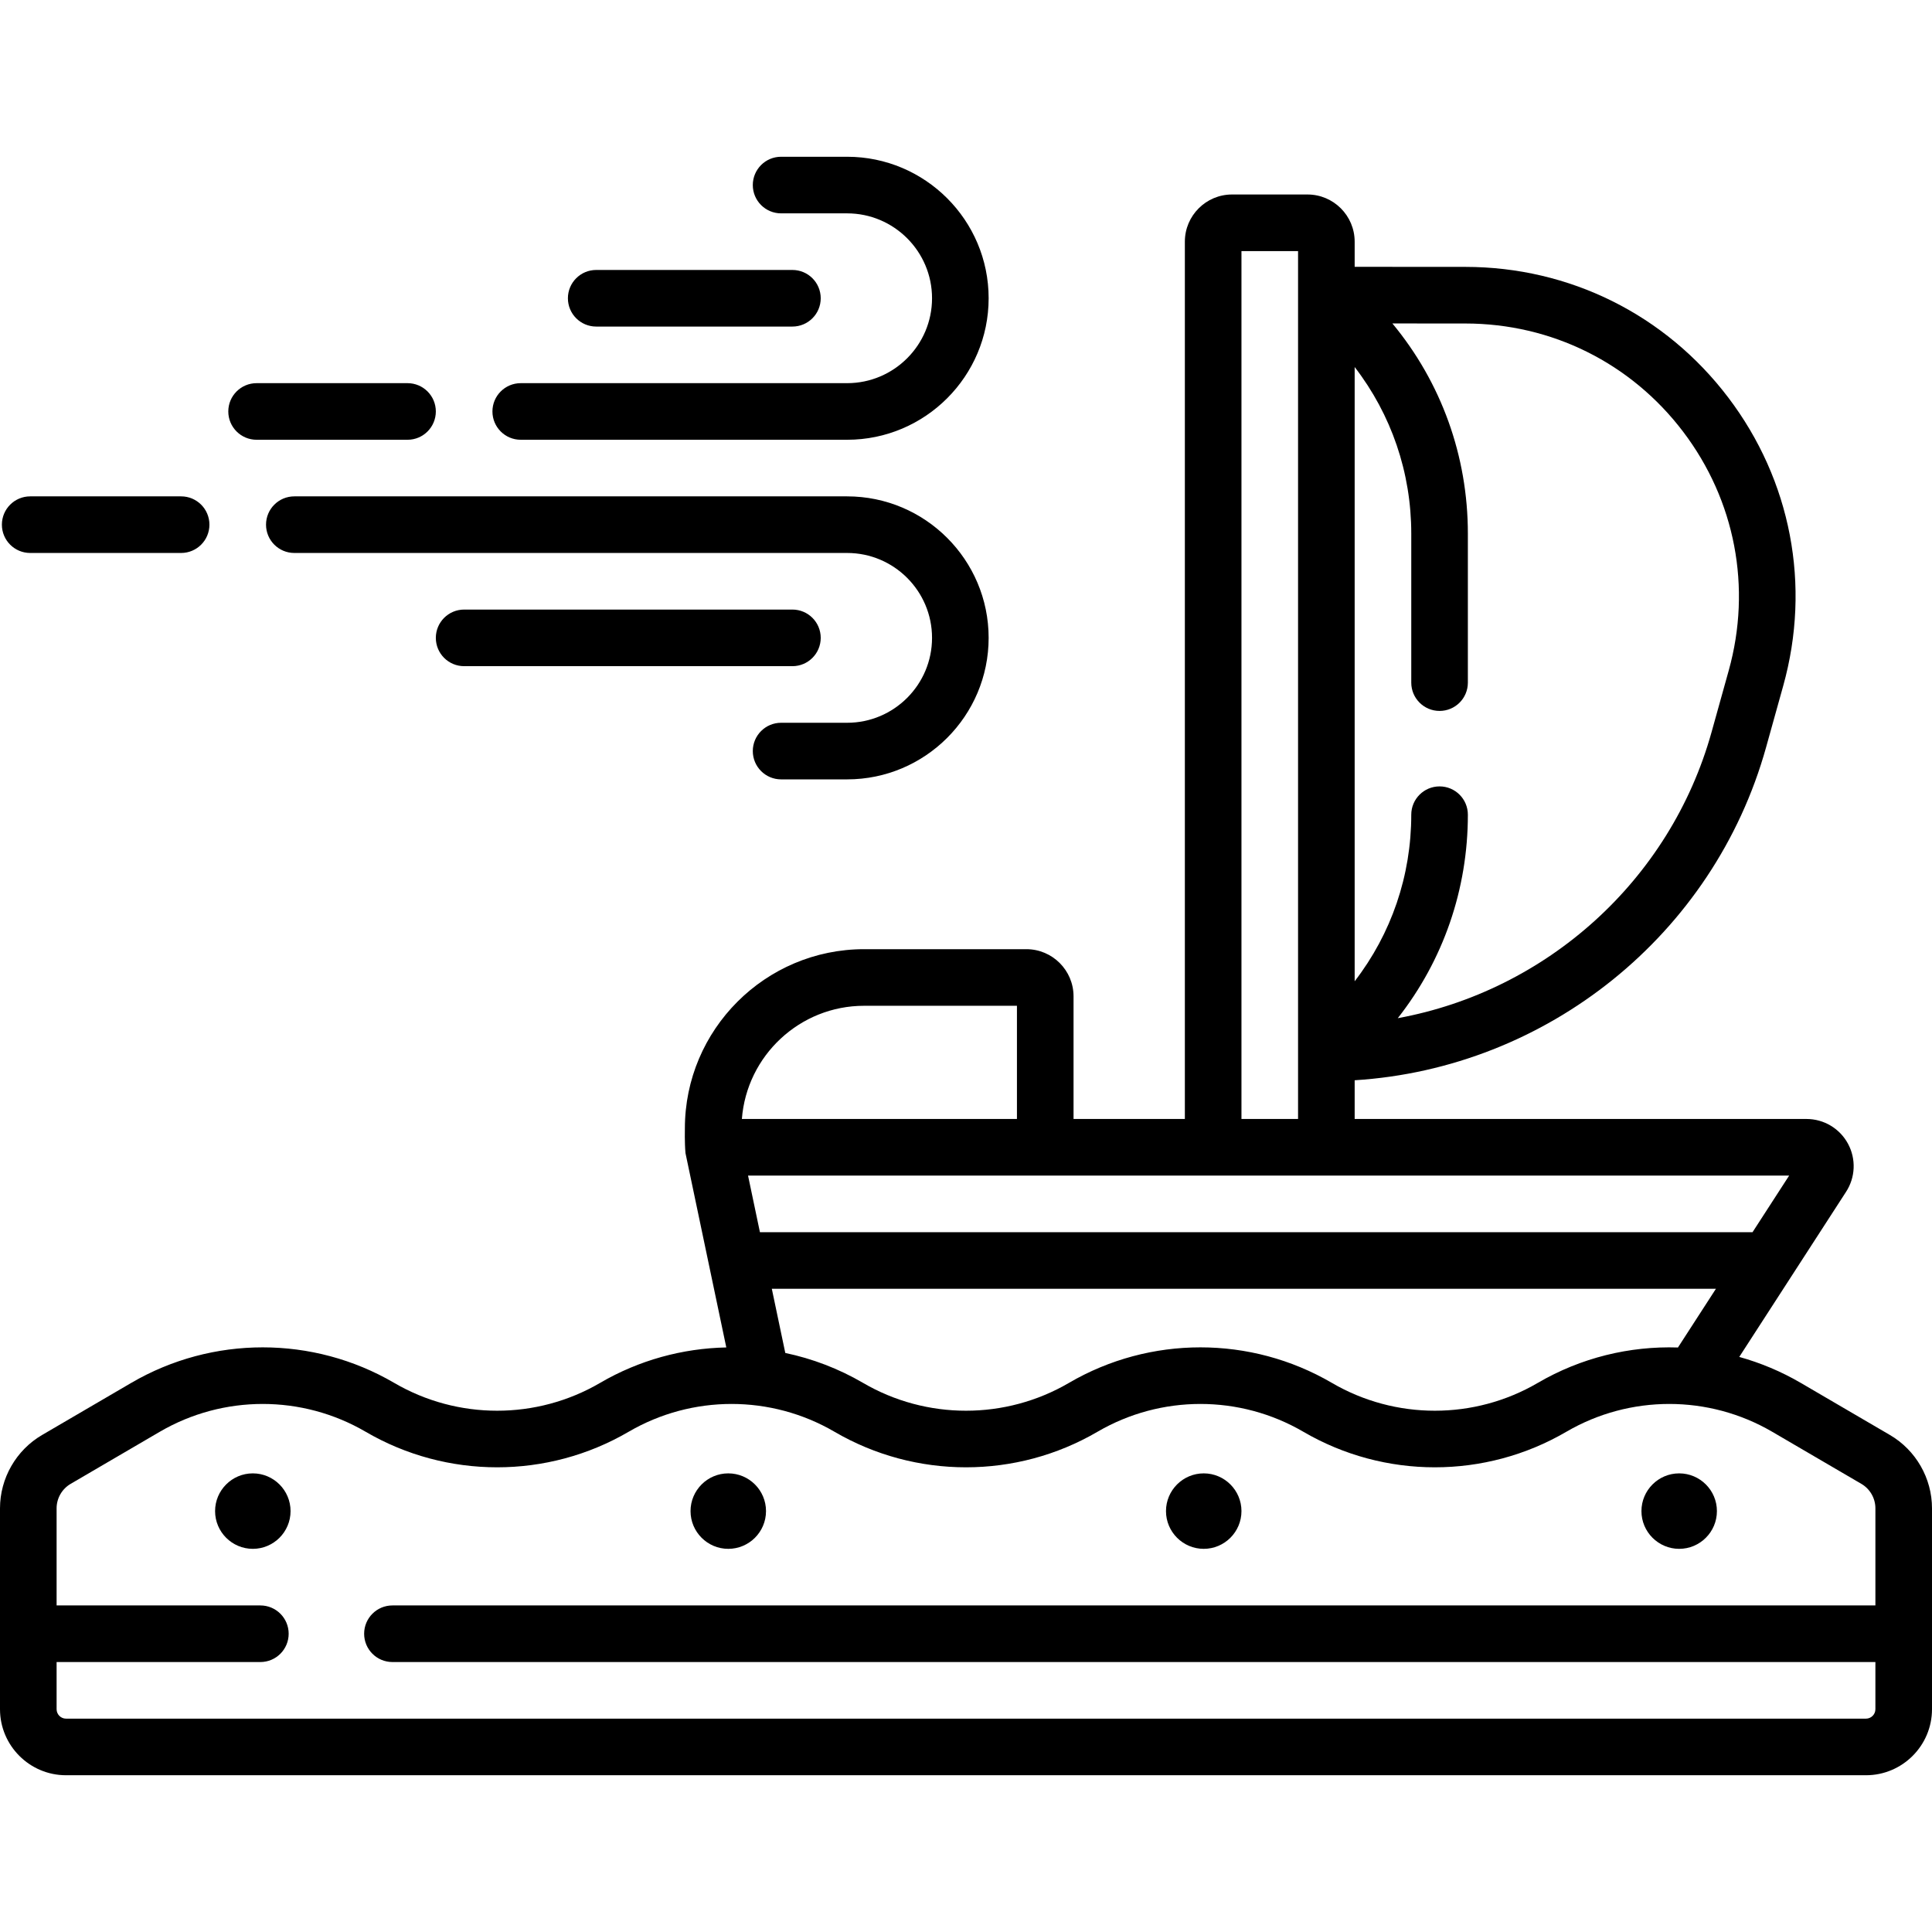
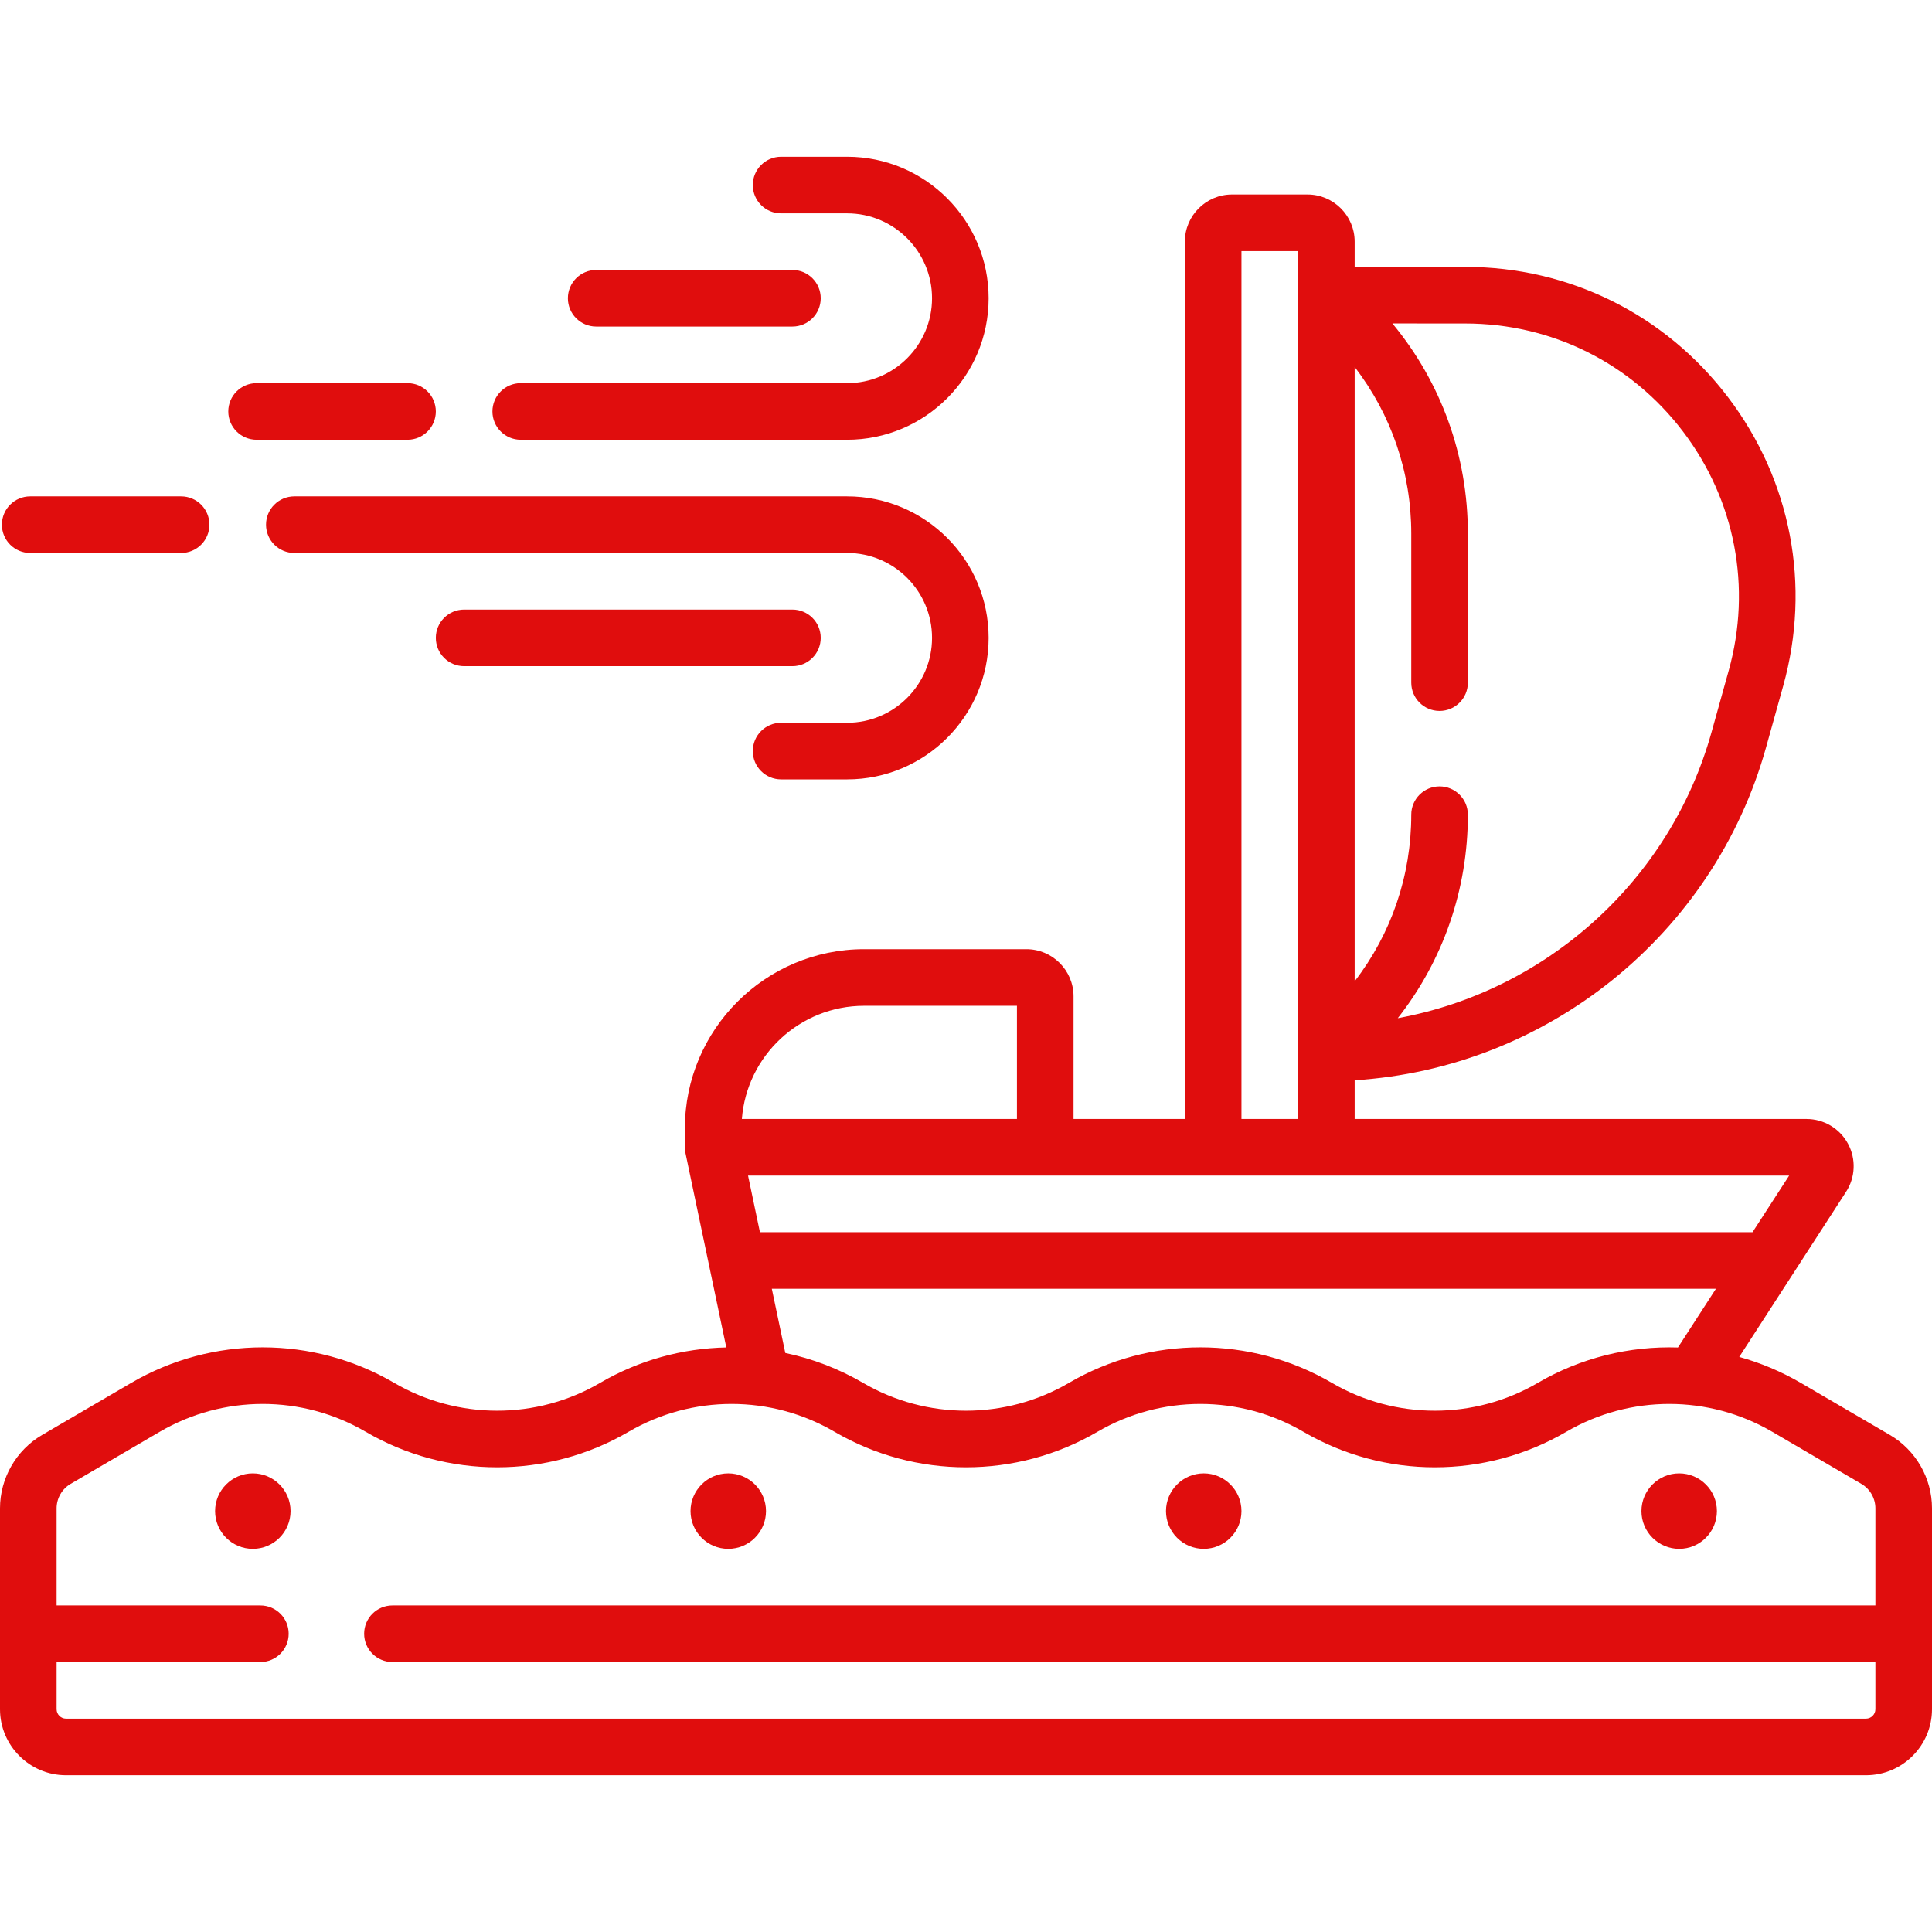
- <svg xmlns="http://www.w3.org/2000/svg" id="Layer_1" enable-background="new 0 0 512 512" height="512" viewBox="0 0 512 512" width="512">
+ <svg xmlns="http://www.w3.org/2000/svg" id="Layer_1" fill="#e00d0d" enable-background="new 0 0 512 512" height="512" viewBox="0 0 512 512" width="512">
  <g>
    <path d="m500.852 380.29-23.631-13.808c-5.178-3.026-10.661-5.315-16.299-6.883l28.269-43.701c2.523-3.846 2.733-8.748.548-12.795-2.185-4.048-6.399-6.562-10.999-6.562h-119.74v-10.26c50.968-3.185 95.18-38.551 109.028-88.229l4.551-16.328c7.407-26.573 2.091-54.417-14.586-76.392s-42.063-34.587-69.649-34.604l-29.344-.016v-6.67c0-6.893-5.607-12.5-12.5-12.5h-20c-6.893 0-12.5 5.607-12.5 12.5v232.5h-29.5v-32.5c0-6.893-5.607-12.5-12.5-12.5h-43c-26.191 0-47.5 21.309-47.5 47.5 0 0-.094 3.739.16 6.542l10.817 51.502c-11.582.234-23.117 3.36-33.448 9.396-16.826 9.832-37.729 9.832-54.558 0-21.492-12.559-48.198-12.559-69.692 0l-23.63 13.808c-6.877 4.018-11.149 11.462-11.149 19.427v53.241c0 9.649 7.851 17.5 17.5 17.5h477c9.649 0 17.5-7.851 17.5-17.5v-53.241c0-7.965-4.272-15.409-11.148-19.427zm-93.324-13.808c-16.826 9.832-37.729 9.832-54.558 0-21.492-12.559-48.198-12.559-69.692 0-16.826 9.832-37.729 9.832-54.558 0-6.49-3.792-13.456-6.431-20.609-7.933l-3.572-17.008h250.2l-10.065 15.56c-12.81-.424-25.715 2.703-37.146 9.381zm56.914-39.94h-263.053l-3.15-15h275.906zm-82.942-138.138c4.143 0 7.5-3.357 7.5-7.5v-39.494c0-20.571-7.048-40.052-20-55.692l19.335.012c22.857.014 43.892 10.464 57.71 28.672 13.817 18.208 18.223 41.278 12.085 63.296l-4.551 16.328c-10.996 39.448-43.849 68.613-83.153 75.802 12.044-15.332 18.574-34.125 18.574-53.924 0-4.143-3.357-7.5-7.5-7.5s-7.5 3.357-7.5 7.5c0 16.18-5.281 31.539-15 44.145v-162.786c9.719 12.605 15 27.963 15 44.147v39.494c0 4.143 3.357 7.5 7.5 7.5zm-52.5-121.862h15v230h-15zm-100 200h40.5v30h-72.894c1.282-16.756 15.315-30 32.394-30zm268 186.416c0 1.379-1.121 2.5-2.5 2.5h-477c-1.379 0-2.5-1.121-2.5-2.5v-12.5h54c4.143 0 7.5-3.357 7.5-7.5s-3.357-7.5-7.5-7.5h-54v-25.741c0-2.655 1.424-5.137 3.717-6.476l23.629-13.808c16.828-9.831 37.731-9.831 54.558 0 21.495 12.559 48.199 12.56 69.692 0 16.828-9.831 37.731-9.831 54.558 0 21.494 12.559 48.198 12.56 69.692 0 16.828-9.831 37.731-9.831 54.558 0 21.495 12.559 48.199 12.56 69.692 0 16.828-9.831 37.731-9.831 54.558 0l23.631 13.808c2.292 1.339 3.716 3.82 3.716 6.476v25.741h-393.001c-4.143 0-7.5 3.357-7.5 7.5s3.357 7.5 7.5 7.5h393z" />
    <path d="m445 410.458c5.514 0 10-4.486 10-10s-4.486-10-10-10-10 4.486-10 10 4.486 10 10 10z" />
    <path d="m319 410.458c5.514 0 10-4.486 10-10s-4.486-10-10-10-10 4.486-10 10 4.486 10 10 10z" />
    <path d="m193 410.458c5.514 0 10-4.486 10-10s-4.486-10-10-10-10 4.486-10 10 4.486 10 10 10z" />
    <path d="m67 390.458c-5.514 0-10 4.486-10 10s4.486 10 10 10 10-4.486 10-10-4.486-10-10-10z" />
    <path d="m138 116.542h86.5c20.678 0 37.5-16.822 37.5-37.5s-16.822-37.5-37.5-37.5h-17.5c-4.143 0-7.5 3.357-7.5 7.5s3.357 7.5 7.5 7.5h17.5c12.406 0 22.5 10.094 22.5 22.5s-10.094 22.5-22.5 22.5h-86.5c-4.143 0-7.5 3.357-7.5 7.5s3.357 7.5 7.5 7.5z" />
    <path d="m207 206.542h17.5c20.678 0 37.5-16.822 37.5-37.5s-16.822-37.5-37.5-37.5h-146.5c-4.143 0-7.5 3.357-7.5 7.5s3.357 7.5 7.5 7.5h146.5c12.406 0 22.5 10.094 22.5 22.5s-10.094 22.5-22.5 22.5h-17.5c-4.143 0-7.5 3.357-7.5 7.5s3.357 7.5 7.5 7.5z" />
    <path d="m8 146.542h40c4.143 0 7.5-3.357 7.5-7.5s-3.357-7.5-7.5-7.5h-40c-4.143 0-7.5 3.357-7.5 7.5s3.357 7.5 7.5 7.5z" />
    <path d="m68 116.542h40c4.143 0 7.5-3.357 7.5-7.5s-3.357-7.5-7.5-7.5h-40c-4.143 0-7.5 3.357-7.5 7.5s3.357 7.5 7.5 7.5z" />
    <path d="m158 86.542h52c4.143 0 7.5-3.357 7.5-7.5s-3.357-7.5-7.5-7.5h-52c-4.143 0-7.5 3.357-7.5 7.5s3.357 7.5 7.5 7.5z" />
    <path d="m217.5 169.042c0-4.143-3.357-7.5-7.5-7.5h-87c-4.143 0-7.5 3.357-7.5 7.5s3.357 7.5 7.5 7.5h87c4.143 0 7.5-3.357 7.5-7.5z" />
  </g>
</svg>
